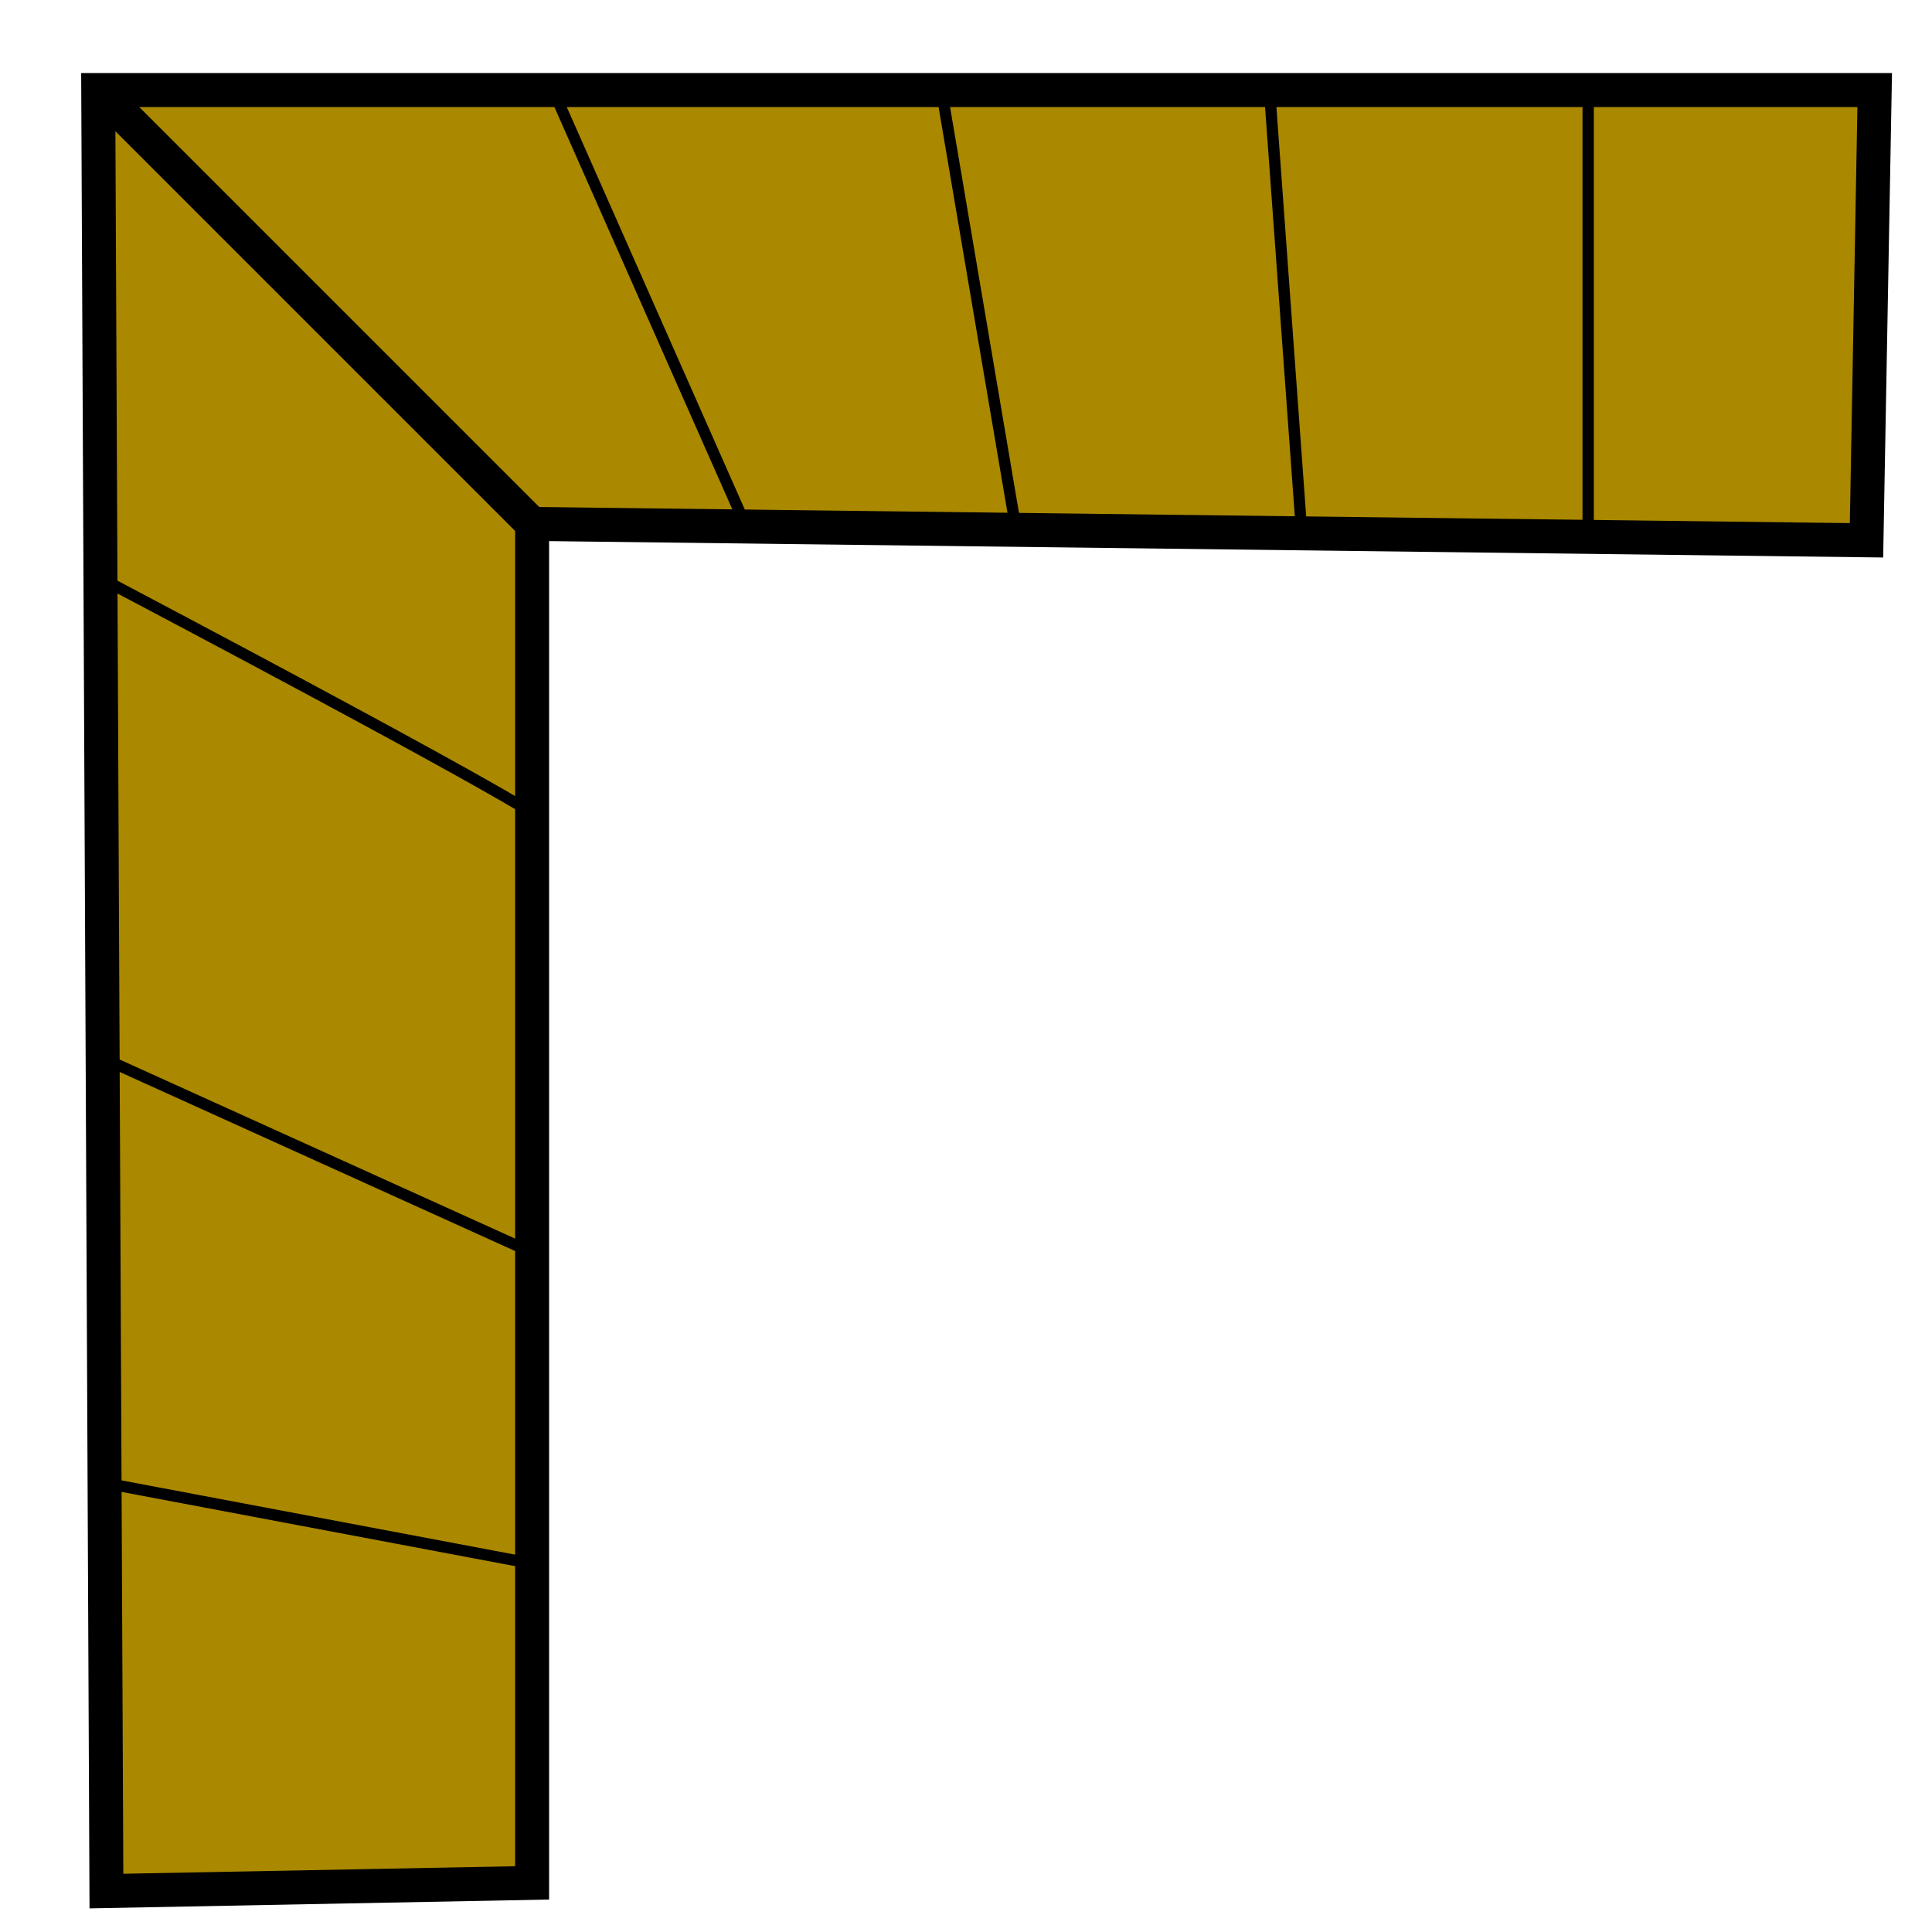
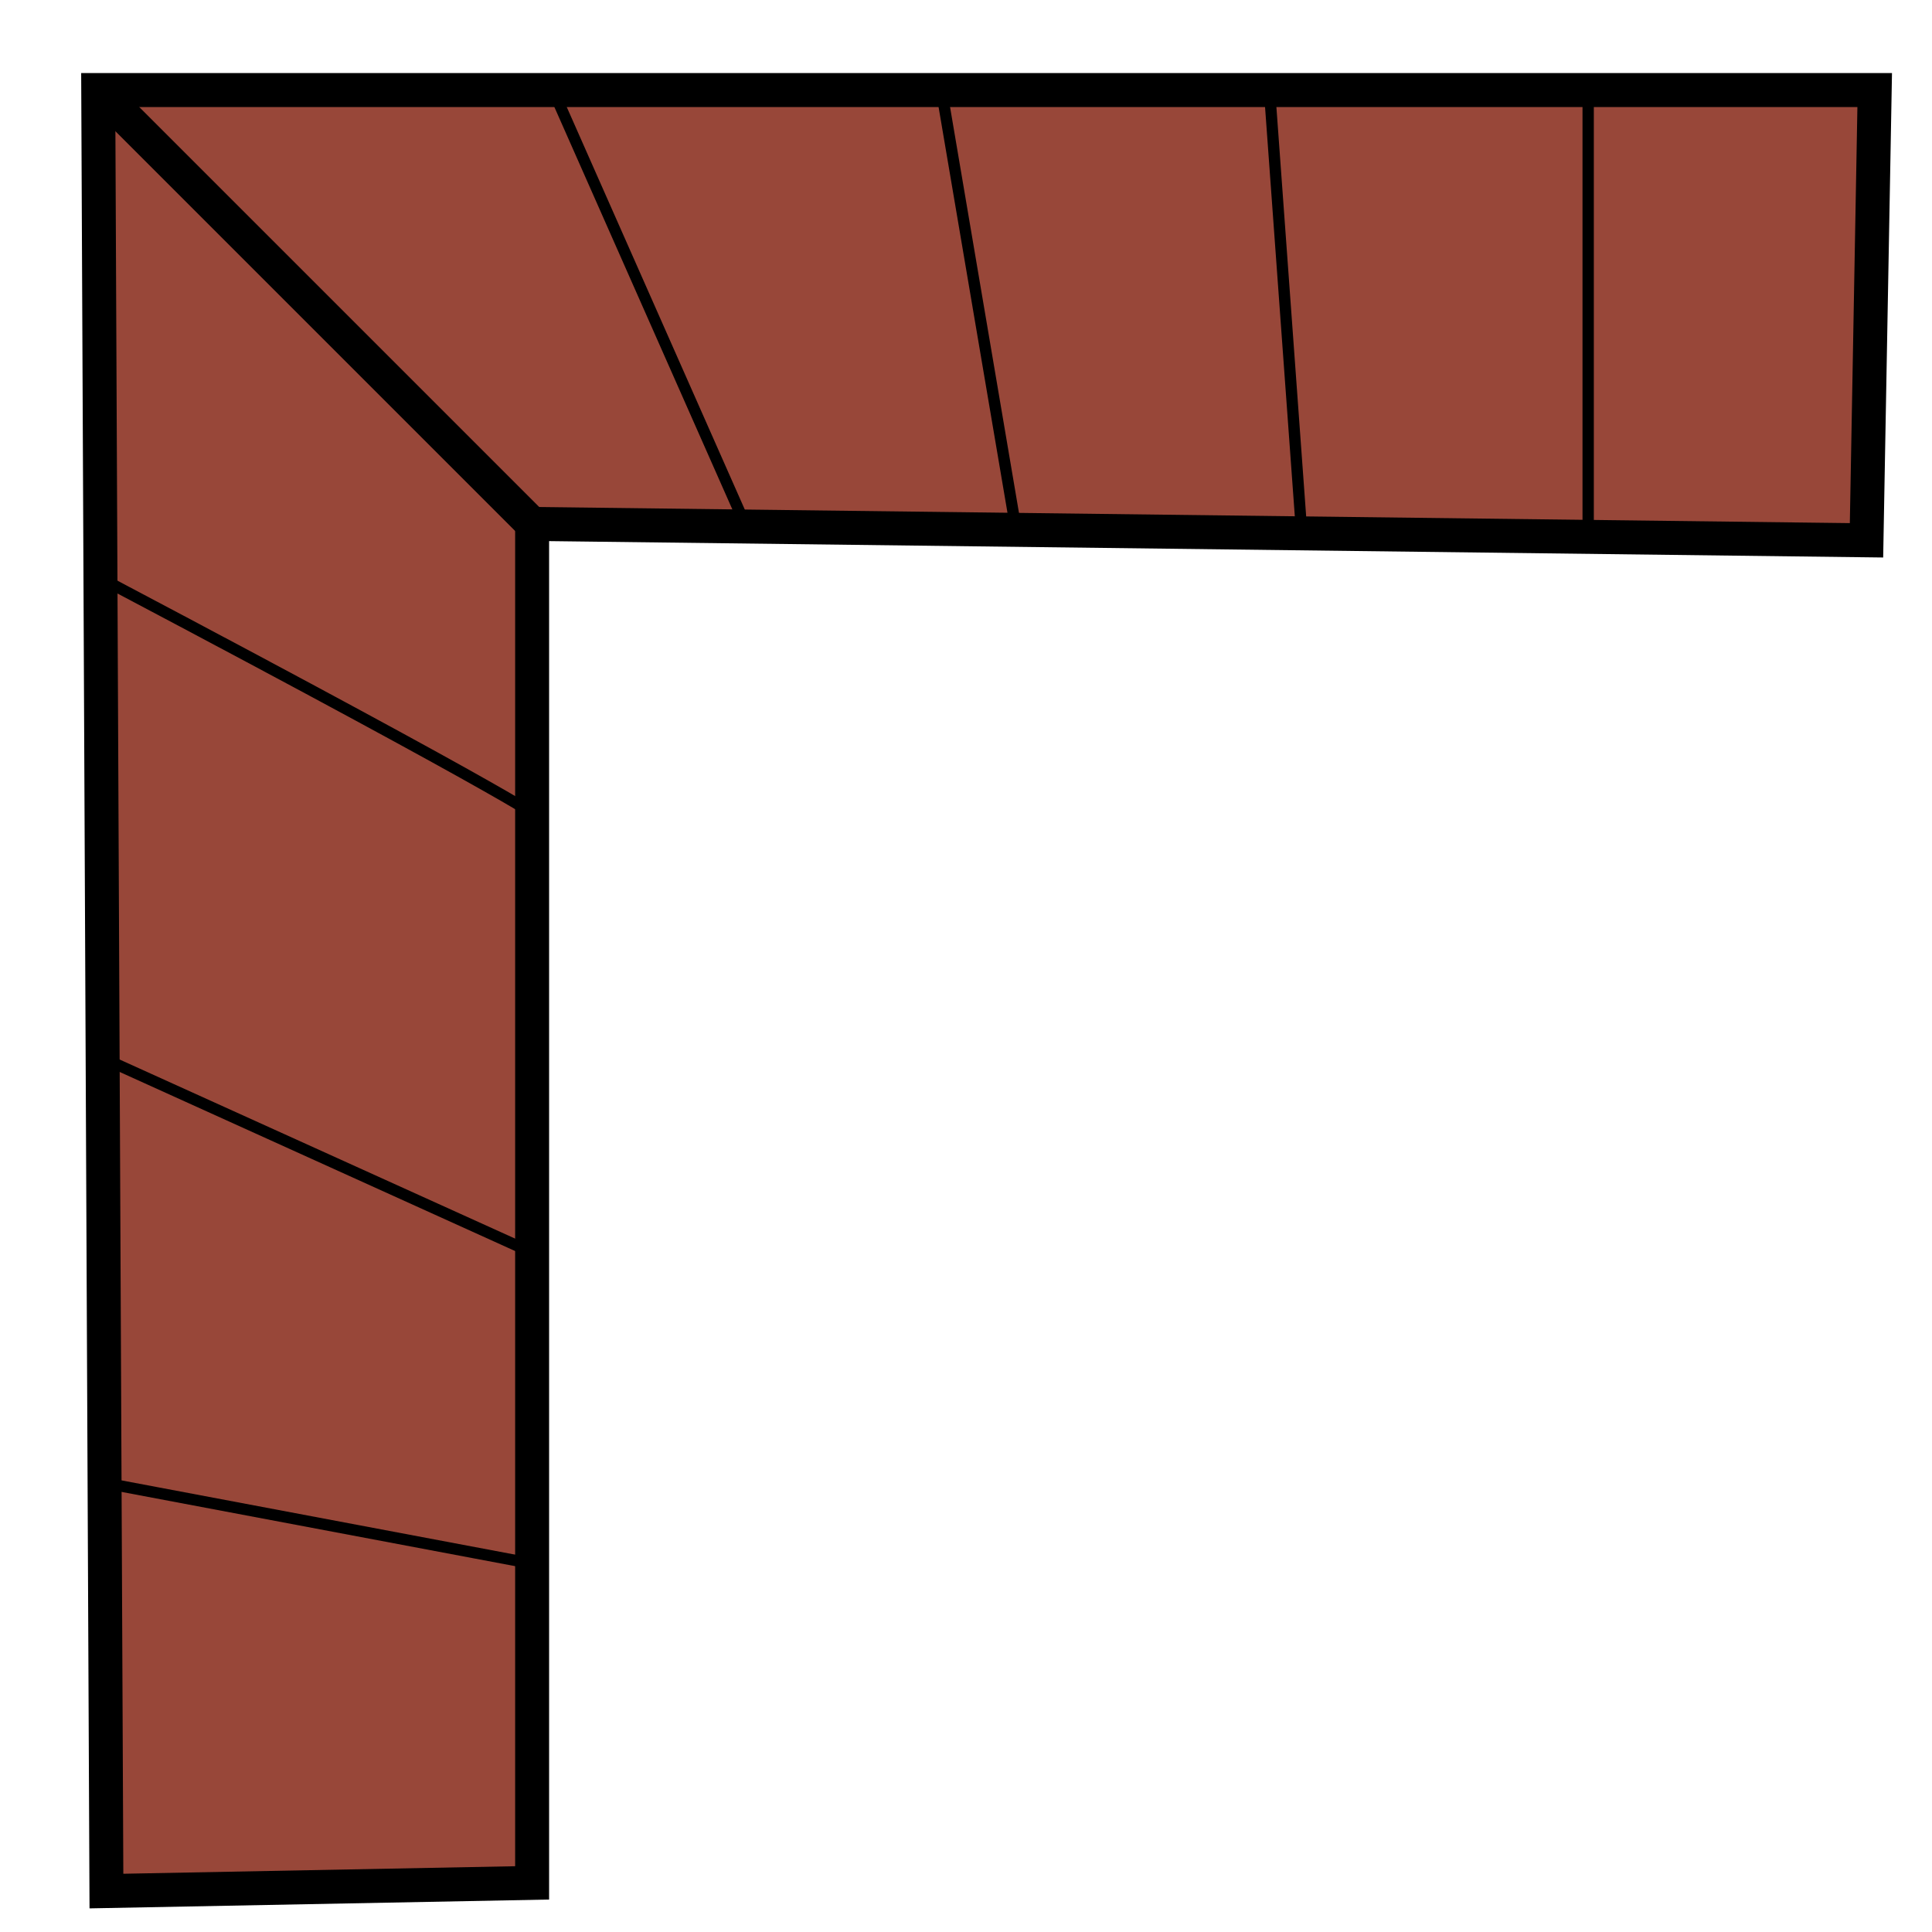
<svg xmlns="http://www.w3.org/2000/svg" version="1.1" id="svg2" width="170.667" height="170.667" viewBox="0 0 170.667 170.667">
  <defs id="defs6" />
-   <path style="fill:#aa8800;fill-opacity:1;stroke:#000000;stroke-width:3;stroke-linecap:butt;stroke-linejoin:miter;stroke-miterlimit:4;stroke-dasharray:none;stroke-opacity:1" d="M 8.678,7.955 H 165.605 L 164.881,47.729 47.006,46.282 V 166.328 l -37.605,0.723 z" id="path4520" />
+   <path style="fill:#984739;fill-opacity:1;stroke:#000000;stroke-width:3;stroke-linecap:butt;stroke-linejoin:miter;stroke-miterlimit:4;stroke-dasharray:none;stroke-opacity:1" d="M 8.678,7.955 H 165.605 L 164.881,47.729 47.006,46.282 V 166.328 l -37.605,0.723 z" id="path4520" />
  <path style="fill:none;stroke:#000000;stroke-width:3;stroke-linecap:butt;stroke-linejoin:miter;stroke-miterlimit:4;stroke-dasharray:none;stroke-opacity:1" d="M 47.006,46.282 8.678,7.955" id="path4522" />
  <path style="fill:none;stroke:#000000;stroke-width:1px;stroke-linecap:butt;stroke-linejoin:miter;stroke-opacity:1" d="M 49.175,8.678 C 65.808,46.282 65.808,46.282 65.808,46.282" id="path816" />
  <path style="fill:none;stroke:#000000;stroke-width:1px;stroke-linecap:butt;stroke-linejoin:miter;stroke-opacity:1" d="M 83.164,7.955 C 89.672,46.282 89.672,46.282 89.672,46.282" id="path818" />
  <path style="fill:none;stroke:#000000;stroke-width:1px;stroke-linecap:butt;stroke-linejoin:miter;stroke-opacity:1" d="M 9.401,51.345 C 47.729,71.593 47.729,72.316 47.729,72.316" id="path824" />
  <path style="fill:none;stroke:#000000;stroke-width:1px;stroke-linecap:butt;stroke-linejoin:miter;stroke-opacity:1" d="M 8.678,93.288 C 47.006,110.644 47.006,110.644 47.006,110.644" id="path826" />
  <path style="fill:none;stroke:#000000;stroke-width:1px;stroke-linecap:butt;stroke-linejoin:miter;stroke-opacity:1" d="M 8.678,130.893 C 47.006,138.124 47.006,138.124 47.006,138.124" id="path828" />
  <path style="fill:none;stroke:#000000;stroke-width:1px;stroke-linecap:butt;stroke-linejoin:miter;stroke-opacity:1" d="m 112.09,7.232 2.893,39.774" id="path830" />
  <path style="fill:none;stroke:#000000;stroke-width:1px;stroke-linecap:butt;stroke-linejoin:miter;stroke-opacity:1" d="M 140.294,7.955 V 47.006" id="path832" />
</svg>
